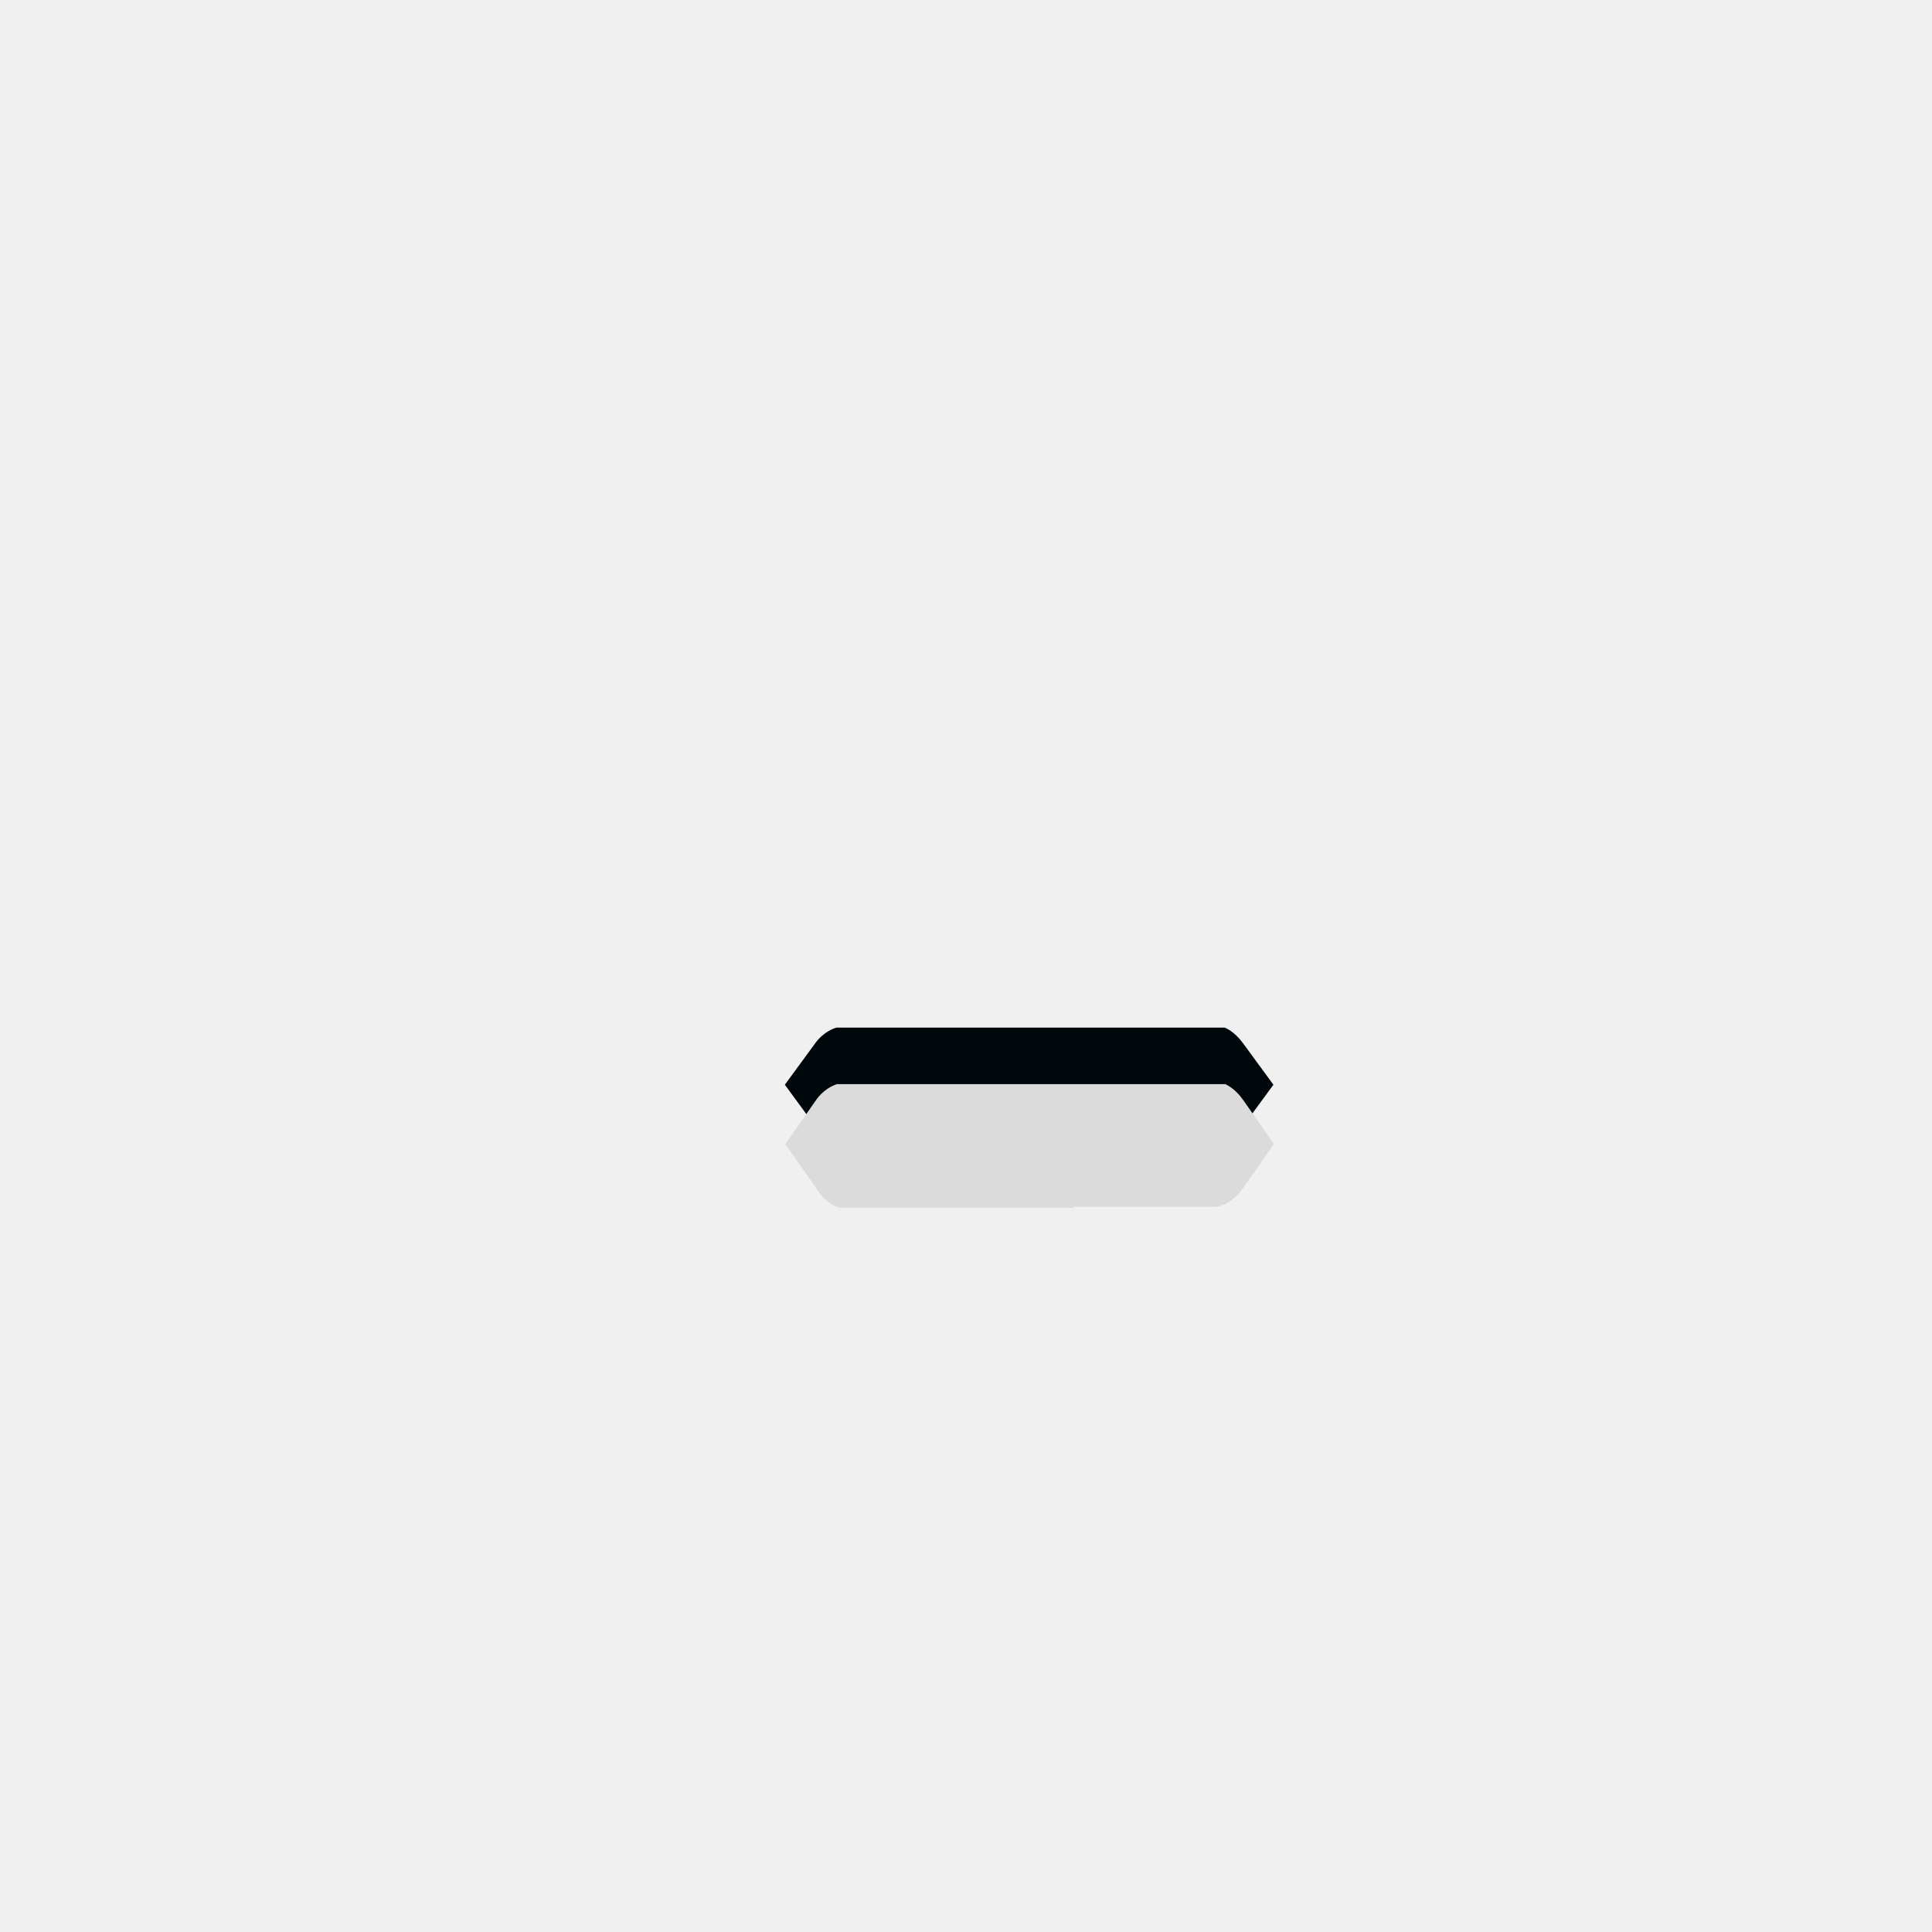
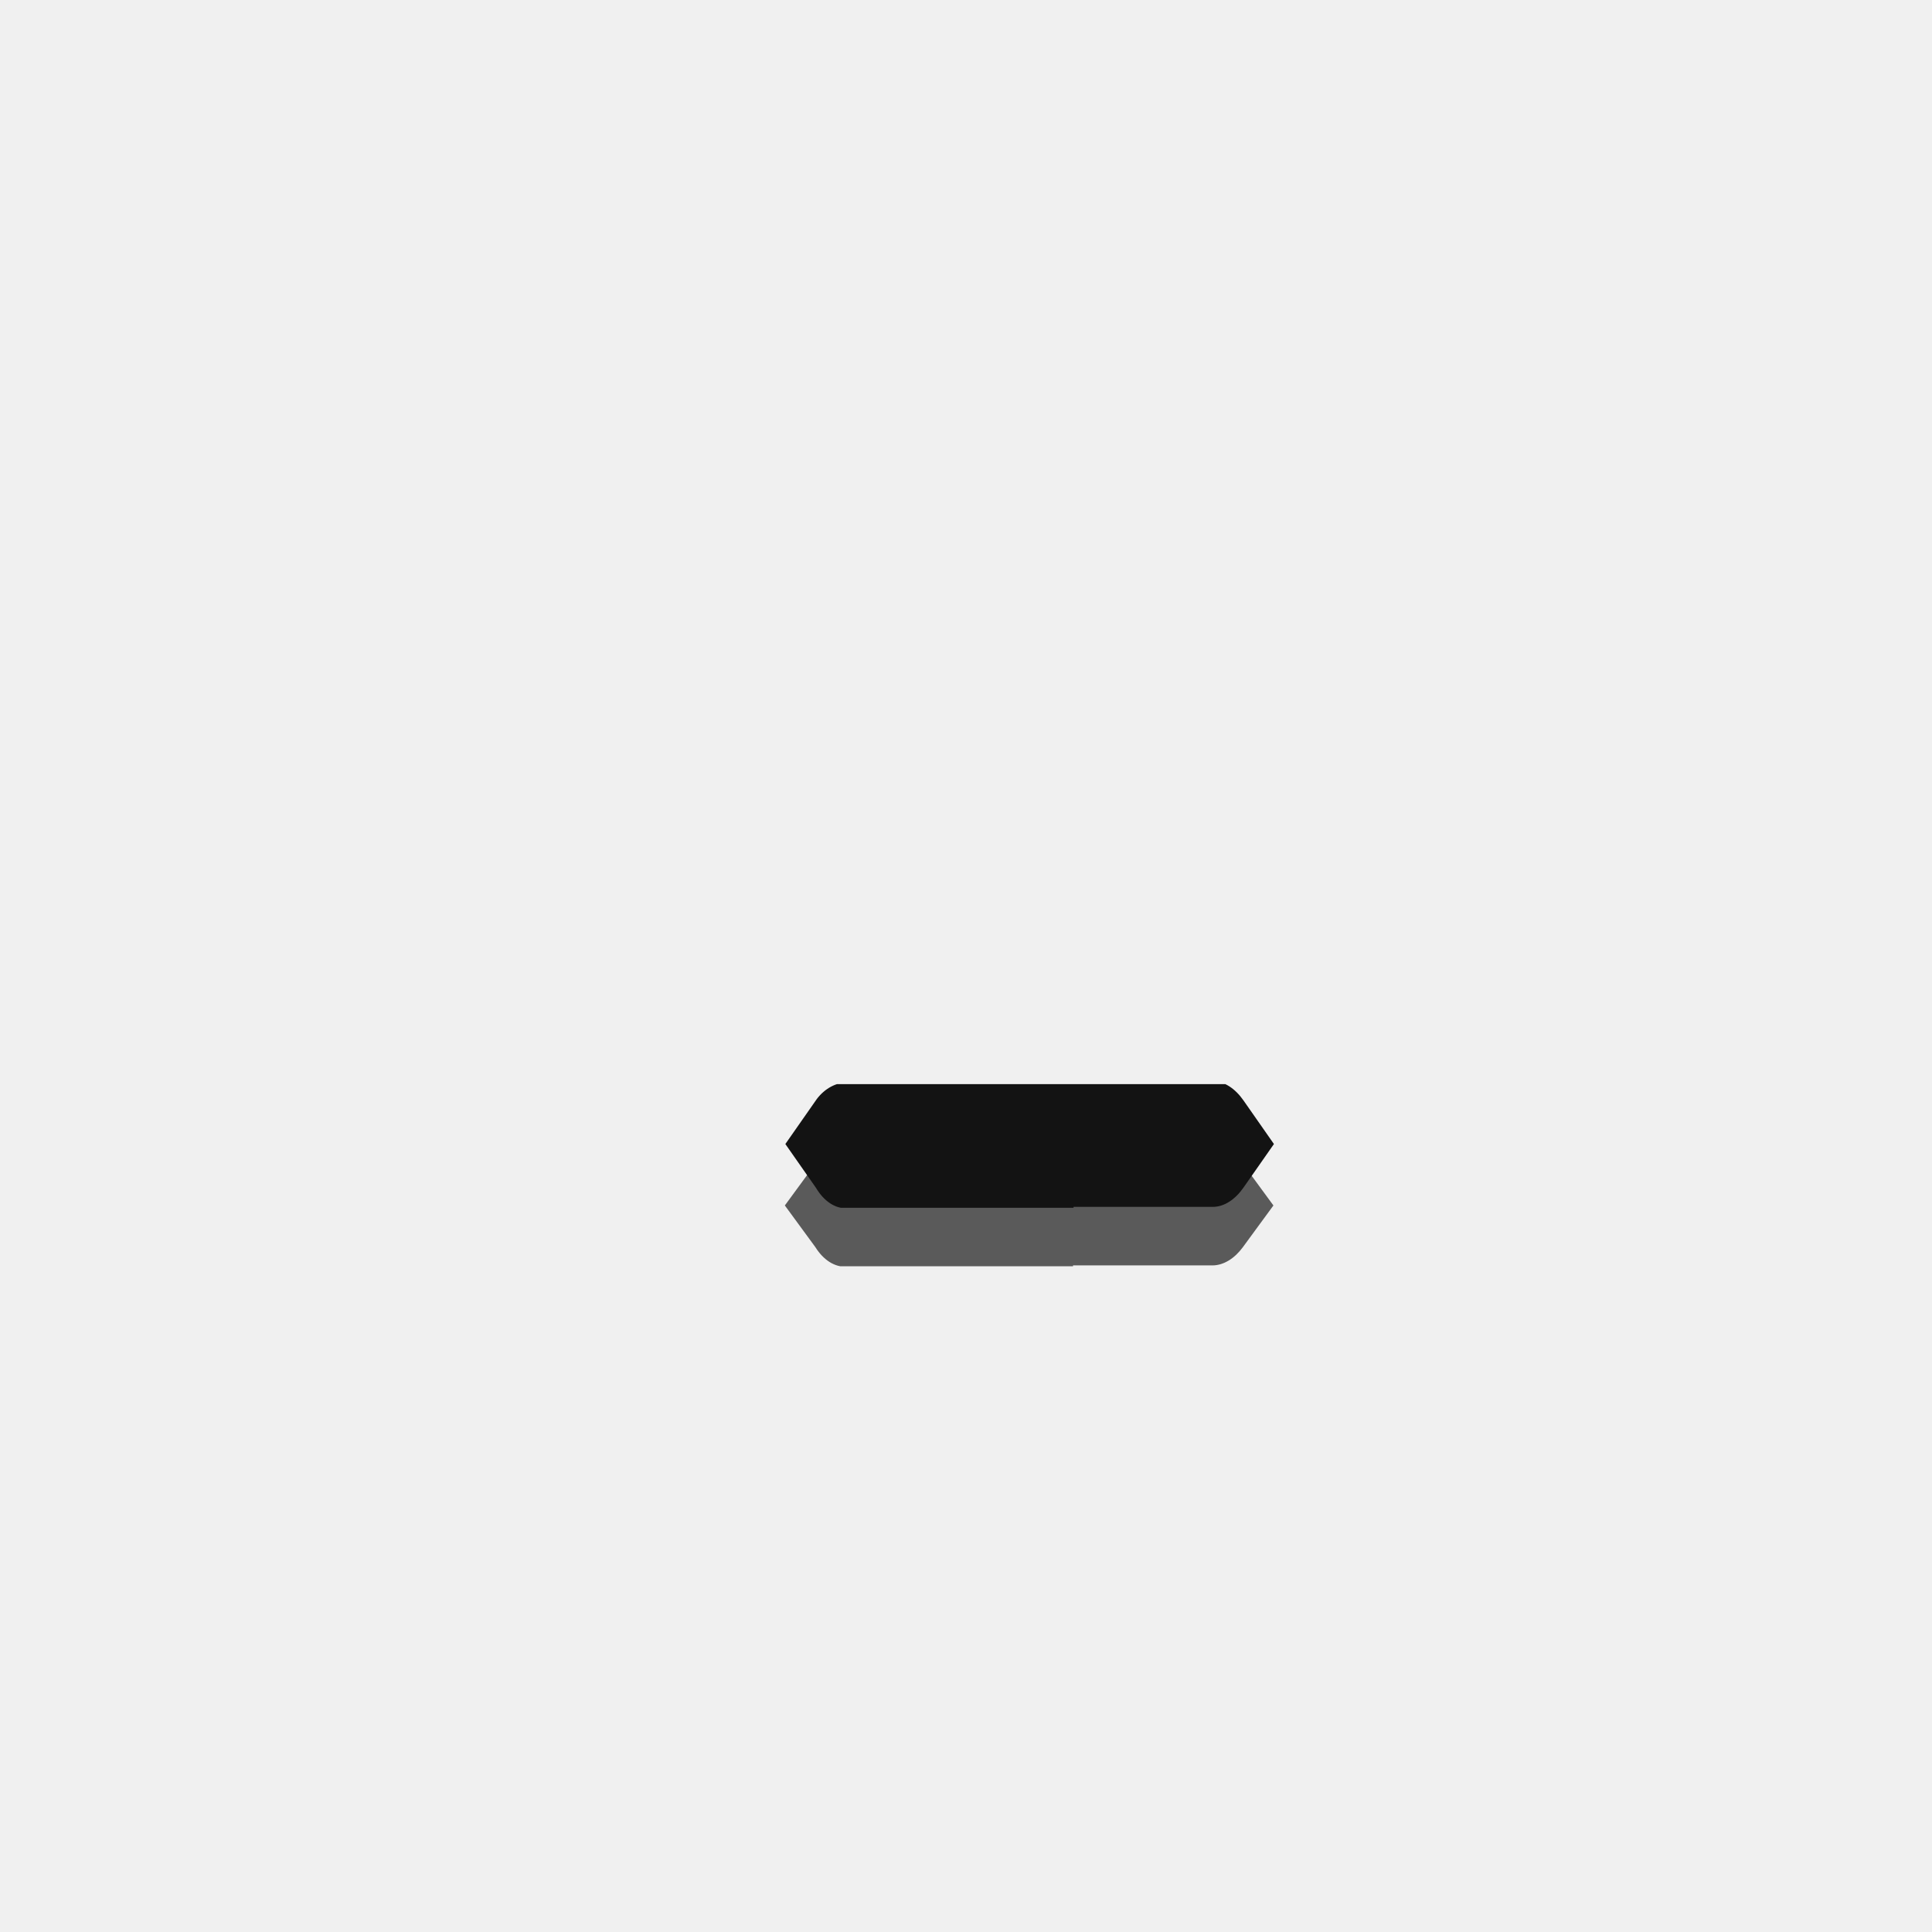
<svg xmlns="http://www.w3.org/2000/svg" version="1.0" id="Foreground" x="0px" y="0px" width="32" height="32" viewBox="0 0 23.273 23.273" enable-background="new 0 0 16 16" xml:space="preserve">
  <defs id="defs2397">
    <clipPath clipPathUnits="userSpaceOnUse" id="clipPath4222">
      <rect style="opacity:1;fill:#00070b;fill-opacity:1;stroke:none;stroke-width:1;stroke-miterlimit:4;stroke-dasharray:none;stroke-opacity:0.094" id="rect4224" width="13" height="2" x="570.917" y="508.11" transform="matrix(0.7071068,0.7071068,-0.7071068,0.7071068,0,0)" />
    </clipPath>
    <clipPath clipPathUnits="userSpaceOnUse" id="clipPath4222-8">
      <rect style="opacity:1;fill:#00070b;fill-opacity:1;stroke:none;stroke-width:1;stroke-miterlimit:4;stroke-dasharray:none;stroke-opacity:0.094" id="rect4224-3" width="13" height="2" x="570.917" y="508.11" transform="matrix(0.7071068,0.7071068,-0.7071068,0.7071068,0,0)" />
    </clipPath>
  </defs>
-   <g style="display:inline;fill:#00070b;fill-opacity:1" id="g27277-1-1-1" transform="matrix(0.3678403,-0.502079,0.3678403,0.502079,-287.9071,-348.4032)" clip-path="url(#clipPath4222-8)">
-     <path style="color:#bebebe;font-style:normal;font-variant:normal;font-weight:normal;font-stretch:normal;font-size:medium;line-height:normal;font-family:'Andale Mono';-inkscape-font-specification:'Andale Mono';text-indent:0;text-align:start;text-decoration:none;text-decoration-line:none;letter-spacing:normal;word-spacing:normal;text-transform:none;direction:ltr;block-progression:tb;writing-mode:lr-tb;text-anchor:start;display:inline;overflow:visible;visibility:visible;fill:#00070b;fill-opacity:1;fill-rule:nonzero;stroke:none;stroke-width:1.781;marker:none;enable-background:new" id="path27279-0-5-5" d="m 44.226,764.172 1,0 c 0.01,-1.2e-4 0.021,-4.6e-4 0.031,0 0.255,0.011 0.51,0.129 0.688,0.312 l 2.281,2.281 2.312,-2.281 c 0.266,-0.231 0.447,-0.305 0.688,-0.312 l 1,0 0,1 c 0,0.286 -0.034,0.551 -0.25,0.75 l -2.281,2.281 2.25,2.25 c 0.188,0.188 0.281,0.453 0.281,0.719 l 0,1 -1,0 c -0.265,-1e-5 -0.531,-0.093 -0.719,-0.281 l -2.281,-2.281 -2.281,2.281 c -0.188,0.188 -0.453,0.281 -0.719,0.281 l -1,0 0,-1 c -3e-6,-0.265 0.093,-0.531 0.281,-0.719 l 2.281,-2.25 -2.281,-2.281 c -0.211,-0.195 -0.303,-0.469 -0.281,-0.75 l 0,-1 z" />
+   <g style="display:inline;fill:#5a5a5a;fill-opacity:1" id="g27277-1-1-1" transform="matrix(0.3678403,-0.502079,0.3678403,0.502079,-287.9071,-346.9486)" clip-path="url(#clipPath4222-8)">
+     <path style="color:#bebebe;font-style:normal;font-variant:normal;font-weight:normal;font-stretch:normal;font-size:medium;line-height:normal;font-family:'Andale Mono';-inkscape-font-specification:'Andale Mono';text-indent:0;text-align:start;text-decoration:none;text-decoration-line:none;letter-spacing:normal;word-spacing:normal;text-transform:none;direction:ltr;block-progression:tb;writing-mode:lr-tb;text-anchor:start;display:inline;overflow:visible;visibility:visible;fill:#5a5a5a;fill-opacity:1;fill-rule:nonzero;stroke:none;stroke-width:1.781;marker:none;enable-background:new" id="path27279-0-5-5" d="m 44.226,764.172 1,0 c 0.01,-1.2e-4 0.021,-4.6e-4 0.031,0 0.255,0.011 0.51,0.129 0.688,0.312 l 2.281,2.281 2.312,-2.281 c 0.266,-0.231 0.447,-0.305 0.688,-0.312 l 1,0 0,1 c 0,0.286 -0.034,0.551 -0.25,0.75 l -2.281,2.281 2.25,2.25 c 0.188,0.188 0.281,0.453 0.281,0.719 l 0,1 -1,0 c -0.265,-1e-5 -0.531,-0.093 -0.719,-0.281 l -2.281,-2.281 -2.281,2.281 c -0.188,0.188 -0.453,0.281 -0.719,0.281 l -1,0 0,-1 c -3e-6,-0.265 0.093,-0.531 0.281,-0.719 l 2.281,-2.25 -2.281,-2.281 c -0.211,-0.195 -0.303,-0.469 -0.281,-0.75 l 0,-1 z" />
  </g>
  <path style="opacity:1;fill:#00070b;fill-opacity:1;stroke:none;stroke-width:1;stroke-miterlimit:4;stroke-dasharray:none;stroke-opacity:0.094" d="m -10.596,11.797 0,0.038 0,2.037 0,2.327 0,1.455 5.818,0 0,-1.455 0,-2.327 0,-2.037 0,-0.038 -5.818,0 z m 1.455,2.075 2.909,0 0,2.327 -2.909,0 0,-2.327 z" id="rect4140-7" />
  <g id="g27275-6-6-6" style="display:inline;fill:#000000;fill-opacity:1" transform="matrix(0.7272727,0,0,0.7272727,-10.82953,0.797018)">
    <g transform="translate(-41,-760)" id="g27277-1-1-2" style="display:inline;fill:#000000;fill-opacity:1">
      <path d="m 44.226,764.172 1,0 c 0.01,-1.2e-4 0.021,-4.6e-4 0.031,0 0.255,0.011 0.51,0.129 0.688,0.312 l 2.281,2.281 2.312,-2.281 c 0.266,-0.231 0.447,-0.305 0.688,-0.312 l 1,0 0,1 c 0,0.286 -0.034,0.551 -0.25,0.75 l -2.281,2.281 2.25,2.25 c 0.188,0.188 0.281,0.453 0.281,0.719 l 0,1 -1,0 c -0.265,-1e-5 -0.531,-0.093 -0.719,-0.281 l -2.281,-2.281 -2.281,2.281 c -0.188,0.188 -0.453,0.281 -0.719,0.281 l -1,0 0,-1 c -3e-6,-0.265 0.093,-0.531 0.281,-0.719 l 2.281,-2.25 -2.281,-2.281 c -0.211,-0.195 -0.303,-0.469 -0.281,-0.75 l 0,-1 z" id="path27279-0-5-8" style="color:#bebebe;font-style:normal;font-variant:normal;font-weight:normal;font-stretch:normal;font-size:medium;line-height:normal;font-family:'Andale Mono';-inkscape-font-specification:'Andale Mono';text-indent:0;text-align:start;text-decoration:none;text-decoration-line:none;letter-spacing:normal;word-spacing:normal;text-transform:none;direction:ltr;block-progression:tb;writing-mode:lr-tb;text-anchor:start;display:inline;overflow:visible;visibility:visible;fill:#00070b;fill-opacity:1;fill-rule:nonzero;stroke:none;stroke-width:1.781;marker:none;enable-background:new" />
    </g>
  </g>
-   <g style="display:inline;fill:#ffffff;fill-opacity:1" id="g27277-1-1" transform="matrix(0.3678403,-0.5264399,0.3678403,0.5264399,-287.9009,-365.2273)" clip-path="url(#clipPath4222)">
-     <path style="color:#bebebe;font-style:normal;font-variant:normal;font-weight:normal;font-stretch:normal;font-size:medium;line-height:normal;font-family:'Andale Mono';-inkscape-font-specification:'Andale Mono';text-indent:0;text-align:start;text-decoration:none;text-decoration-line:none;letter-spacing:normal;word-spacing:normal;text-transform:none;direction:ltr;block-progression:tb;writing-mode:lr-tb;text-anchor:start;display:inline;overflow:visible;visibility:visible;fill:#dbdbdb;fill-opacity:1;fill-rule:nonzero;stroke:none;stroke-width:1.781;marker:none;enable-background:new" id="path27279-0-5" d="m 44.226,764.172 1,0 c 0.01,-1.2e-4 0.021,-4.6e-4 0.031,0 0.255,0.011 0.51,0.129 0.688,0.312 l 2.281,2.281 2.312,-2.281 c 0.266,-0.231 0.447,-0.305 0.688,-0.312 l 1,0 0,1 c 0,0.286 -0.034,0.551 -0.25,0.75 l -2.281,2.281 2.25,2.25 c 0.188,0.188 0.281,0.453 0.281,0.719 l 0,1 -1,0 c -0.265,-1e-5 -0.531,-0.093 -0.719,-0.281 l -2.281,-2.281 -2.281,2.281 c -0.188,0.188 -0.453,0.281 -0.719,0.281 l -1,0 0,-1 c -3e-6,-0.265 0.093,-0.531 0.281,-0.719 l 2.281,-2.25 -2.281,-2.281 c -0.211,-0.195 -0.303,-0.469 -0.281,-0.75 l 0,-1 z" />
+   <g style="display:inline;fill:#131313;fill-opacity:1" id="g27277-1-1" transform="matrix(0.3678403,-0.5264399,0.3678403,0.5264399,-287.9009,-365.2273)" clip-path="url(#clipPath4222)">
+     <path style="color:#bebebe;font-style:normal;font-variant:normal;font-weight:normal;font-stretch:normal;font-size:medium;line-height:normal;font-family:'Andale Mono';-inkscape-font-specification:'Andale Mono';text-indent:0;text-align:start;text-decoration:none;text-decoration-line:none;letter-spacing:normal;word-spacing:normal;text-transform:none;direction:ltr;block-progression:tb;writing-mode:lr-tb;text-anchor:start;display:inline;overflow:visible;visibility:visible;fill:#131313;fill-opacity:1;fill-rule:nonzero;stroke:none;stroke-width:1.781;marker:none;enable-background:new" id="path27279-0-5" d="m 44.226,764.172 1,0 c 0.01,-1.2e-4 0.021,-4.6e-4 0.031,0 0.255,0.011 0.51,0.129 0.688,0.312 l 2.281,2.281 2.312,-2.281 c 0.266,-0.231 0.447,-0.305 0.688,-0.312 l 1,0 0,1 c 0,0.286 -0.034,0.551 -0.25,0.75 l -2.281,2.281 2.25,2.25 c 0.188,0.188 0.281,0.453 0.281,0.719 l 0,1 -1,0 c -0.265,-1e-5 -0.531,-0.093 -0.719,-0.281 l -2.281,-2.281 -2.281,2.281 c -0.188,0.188 -0.453,0.281 -0.719,0.281 l -1,0 0,-1 c -3e-6,-0.265 0.093,-0.531 0.281,-0.719 l 2.281,-2.25 -2.281,-2.281 c -0.211,-0.195 -0.303,-0.469 -0.281,-0.75 l 0,-1 z" />
  </g>
  <path style="opacity:1;fill:#dbdbdb;fill-opacity:1;stroke:none;stroke-width:1;stroke-miterlimit:4;stroke-dasharray:none;stroke-opacity:0.094" d="m -12.422,13.305 0,0.038 0,2.037 0,2.327 0,1.455 5.818,0 0,-1.455 0,-2.327 0,-2.037 0,-0.038 -5.818,0 z m 1.455,2.075 2.909,0 0,2.327 -2.909,0 0,-2.327 z" id="rect4140" />
</svg>
